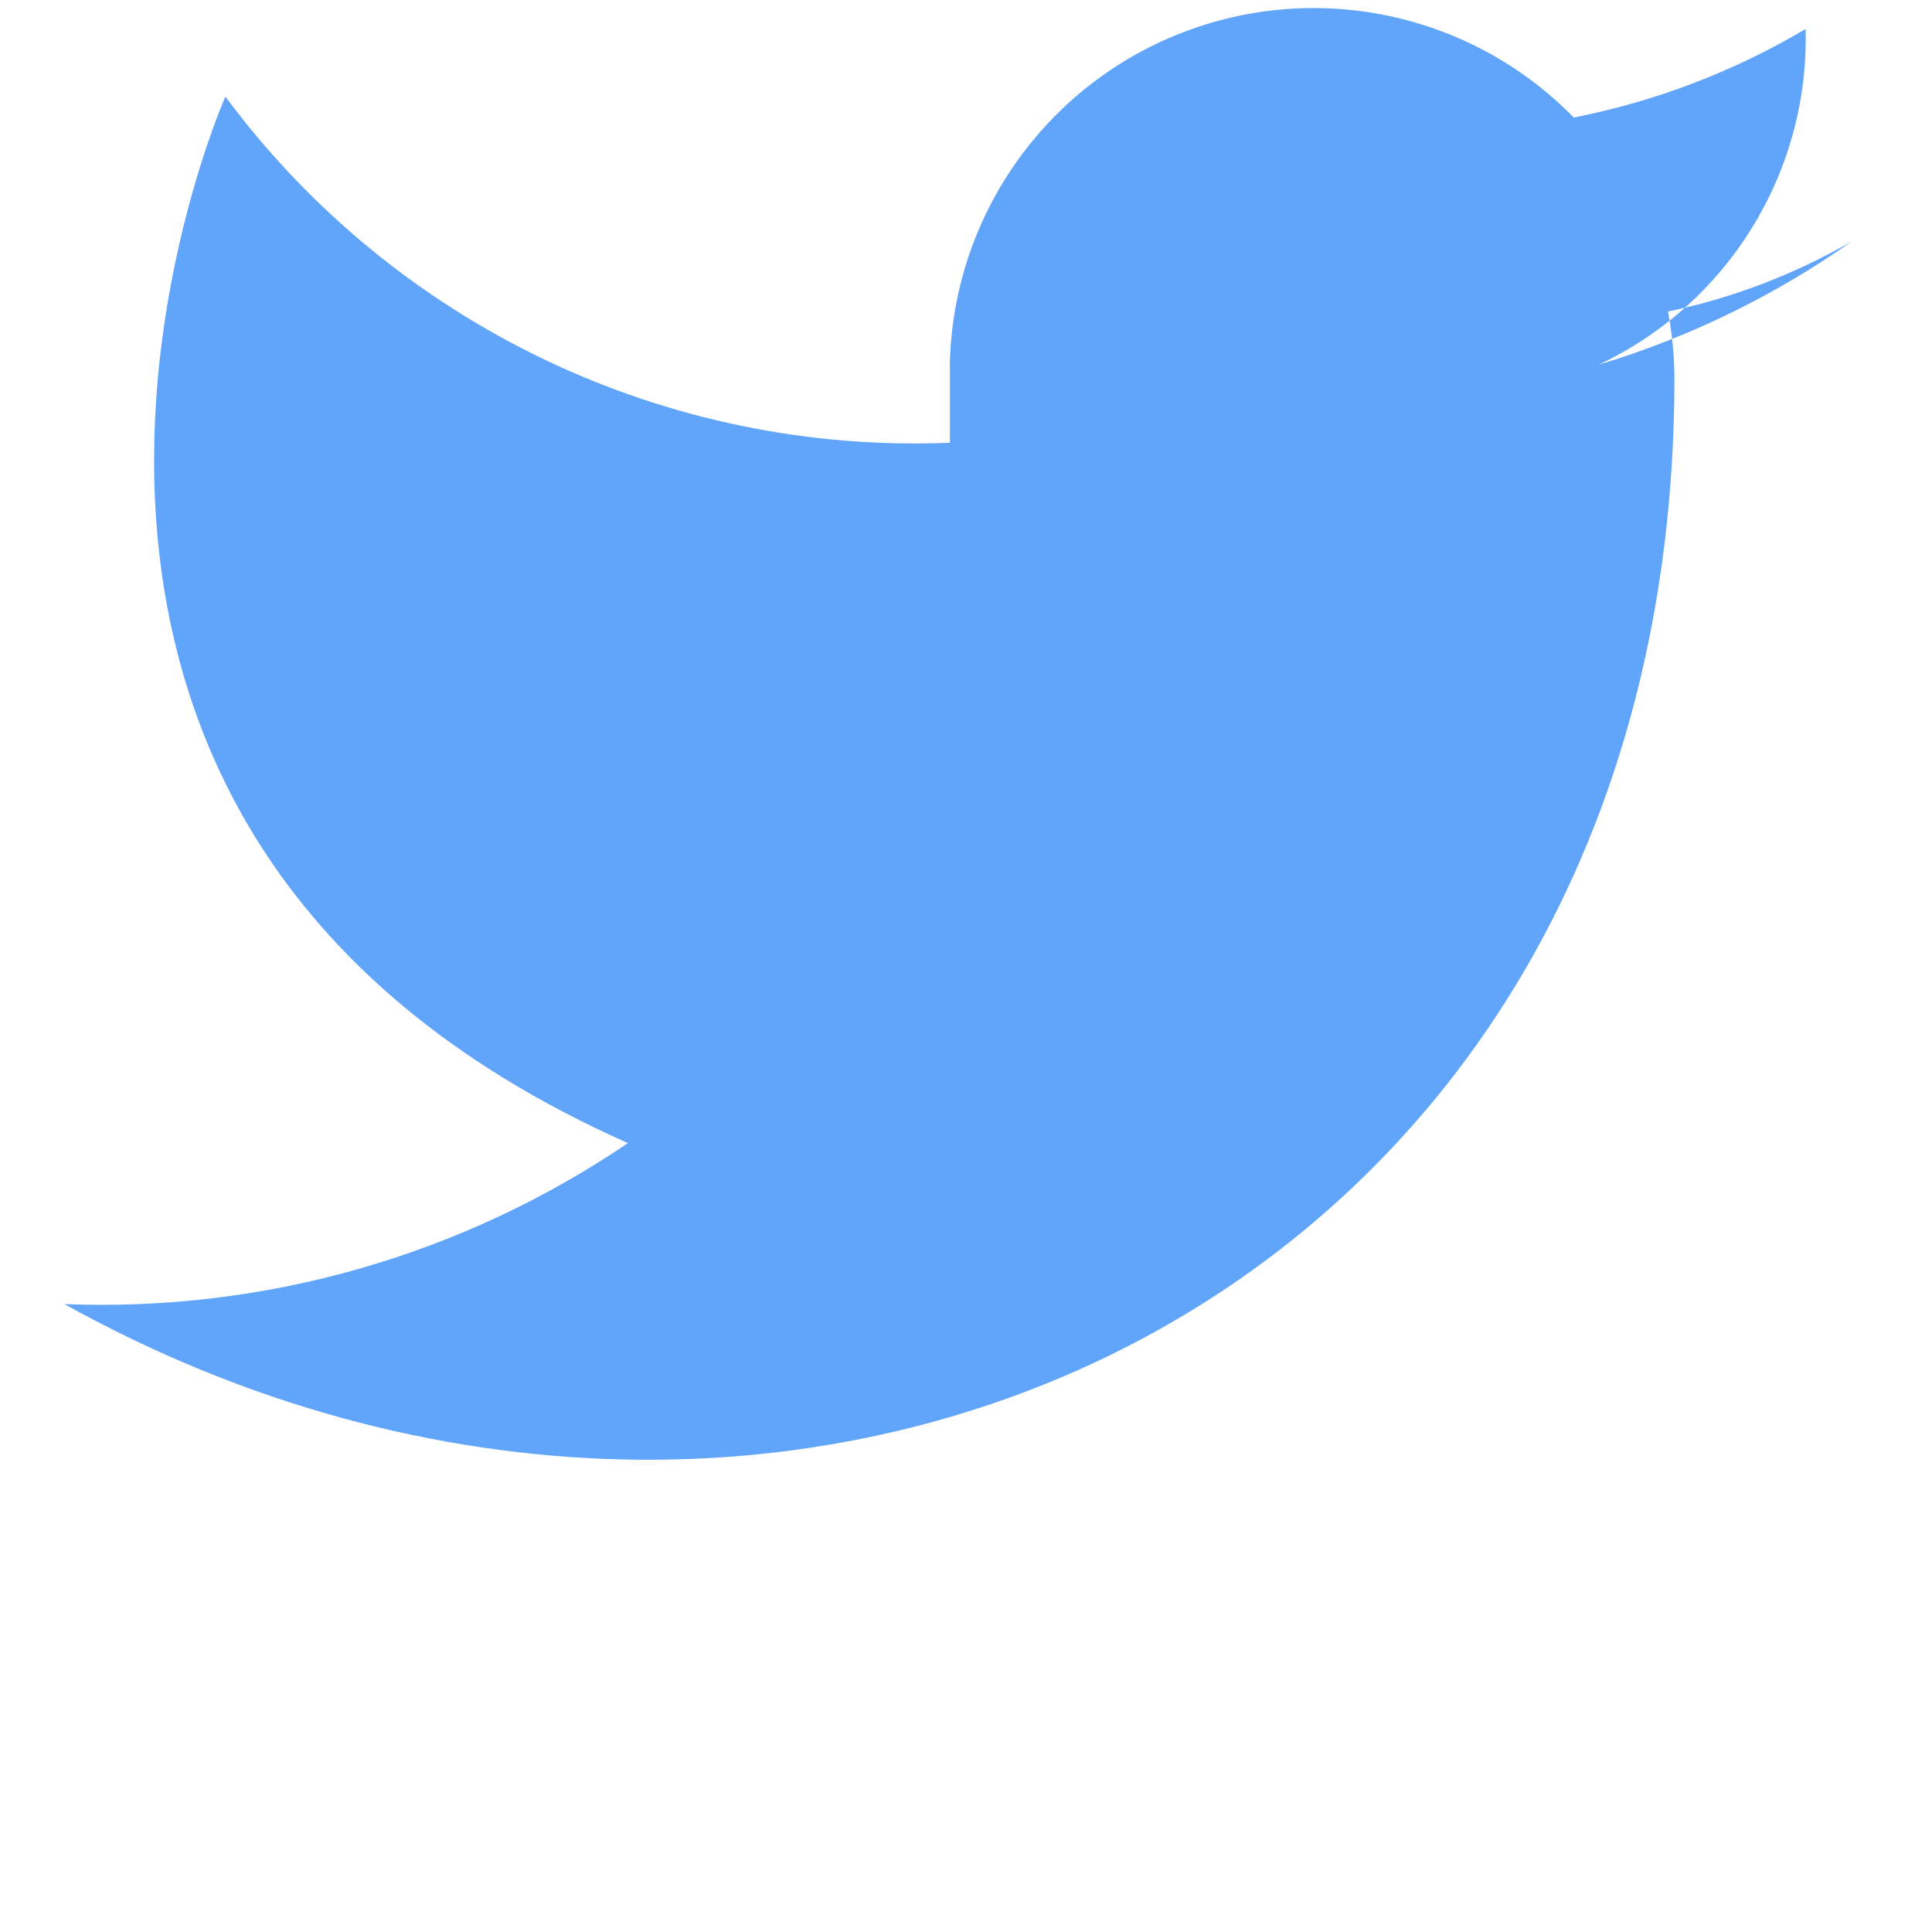
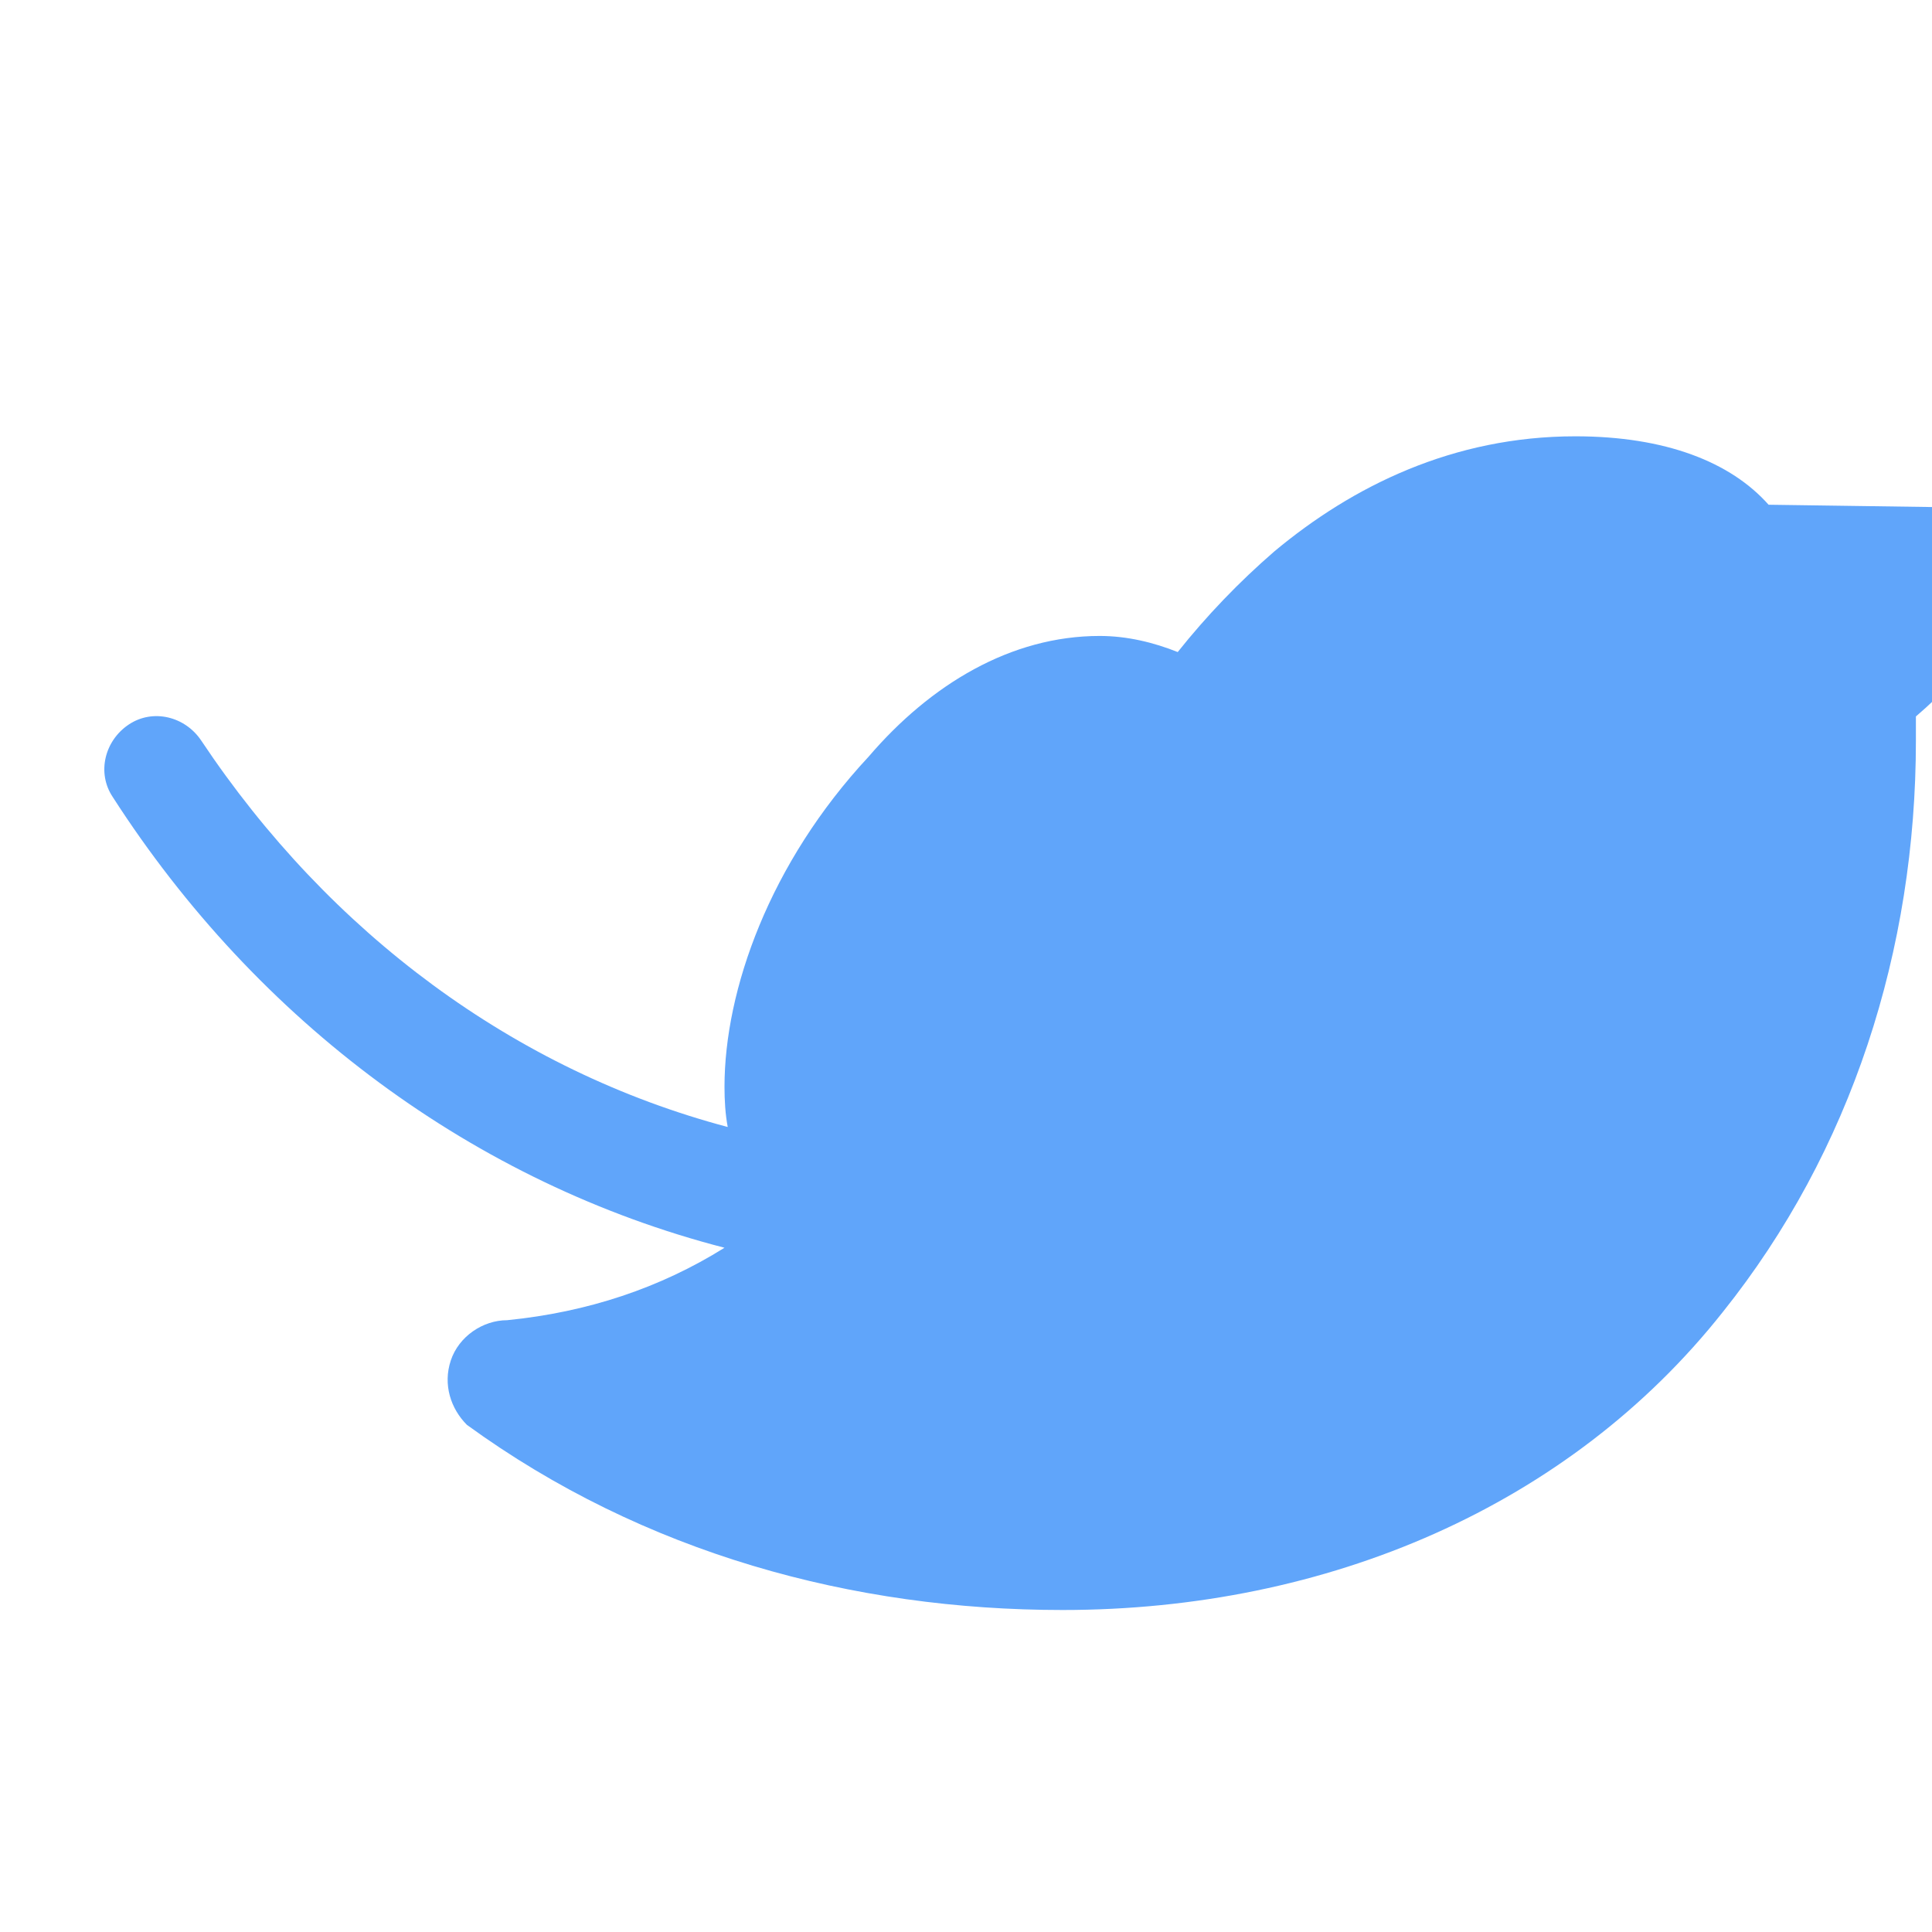
<svg xmlns="http://www.w3.org/2000/svg" viewBox="0 0 24 24" fill="#60a5fa" width="24" height="24">
-   <path d="M23 3a10.9 10.9 0 0 1-3.14 1.53A4.48 4.48 0 0 0 22.43.36a9.09 9.09 0 0 1-2.88 1.1A4.52 4.52 0 0 0 11.8 4.5v1A10.66 10.66 0 0 1 2.8 1.2s-4 9 5 13a11.64 11.64 0 0 1-7 2c9 5 20 0 20-11.5a4.5 4.5 0 0 0-.08-.83A7.72 7.72 0 0 0 23 3Z" />
+   <path d="M21.97 6.27c-.47-.53-1.28-.85-2.4-.85-1.52 0-2.77.62-3.74 1.43a9.4 9.4 0 0 0-1.2 1.25c-.3-.12-.63-.2-.97-.2-1.1 0-2.1.6-2.87 1.5C9.56 10.72 9 12.3 9 13.5c0 .17.01.34.04.5C6.4 13.3 4.1 11.6 2.5 9.2c-.2-.3-.6-.4-.9-.2-.3.2-.4.6-.2.9 1.8 2.8 4.5 4.8 7.6 5.6-.8.5-1.7.8-2.7.9-.3 0-.6.2-.7.5-.1.3 0 .6.2.8 2.2 1.6 4.8 2.3 7.4 2.3 3.3 0 6.3-1.3 8.2-3.7 1.6-2 2.4-4.5 2.4-7.1v-.3c.7-.6 1.2-1.3 1.5-2.1.1-.3 0-.7-.3-.8-.1-.1-.3-.1-.4 0l-.5.3Z" />
</svg>
